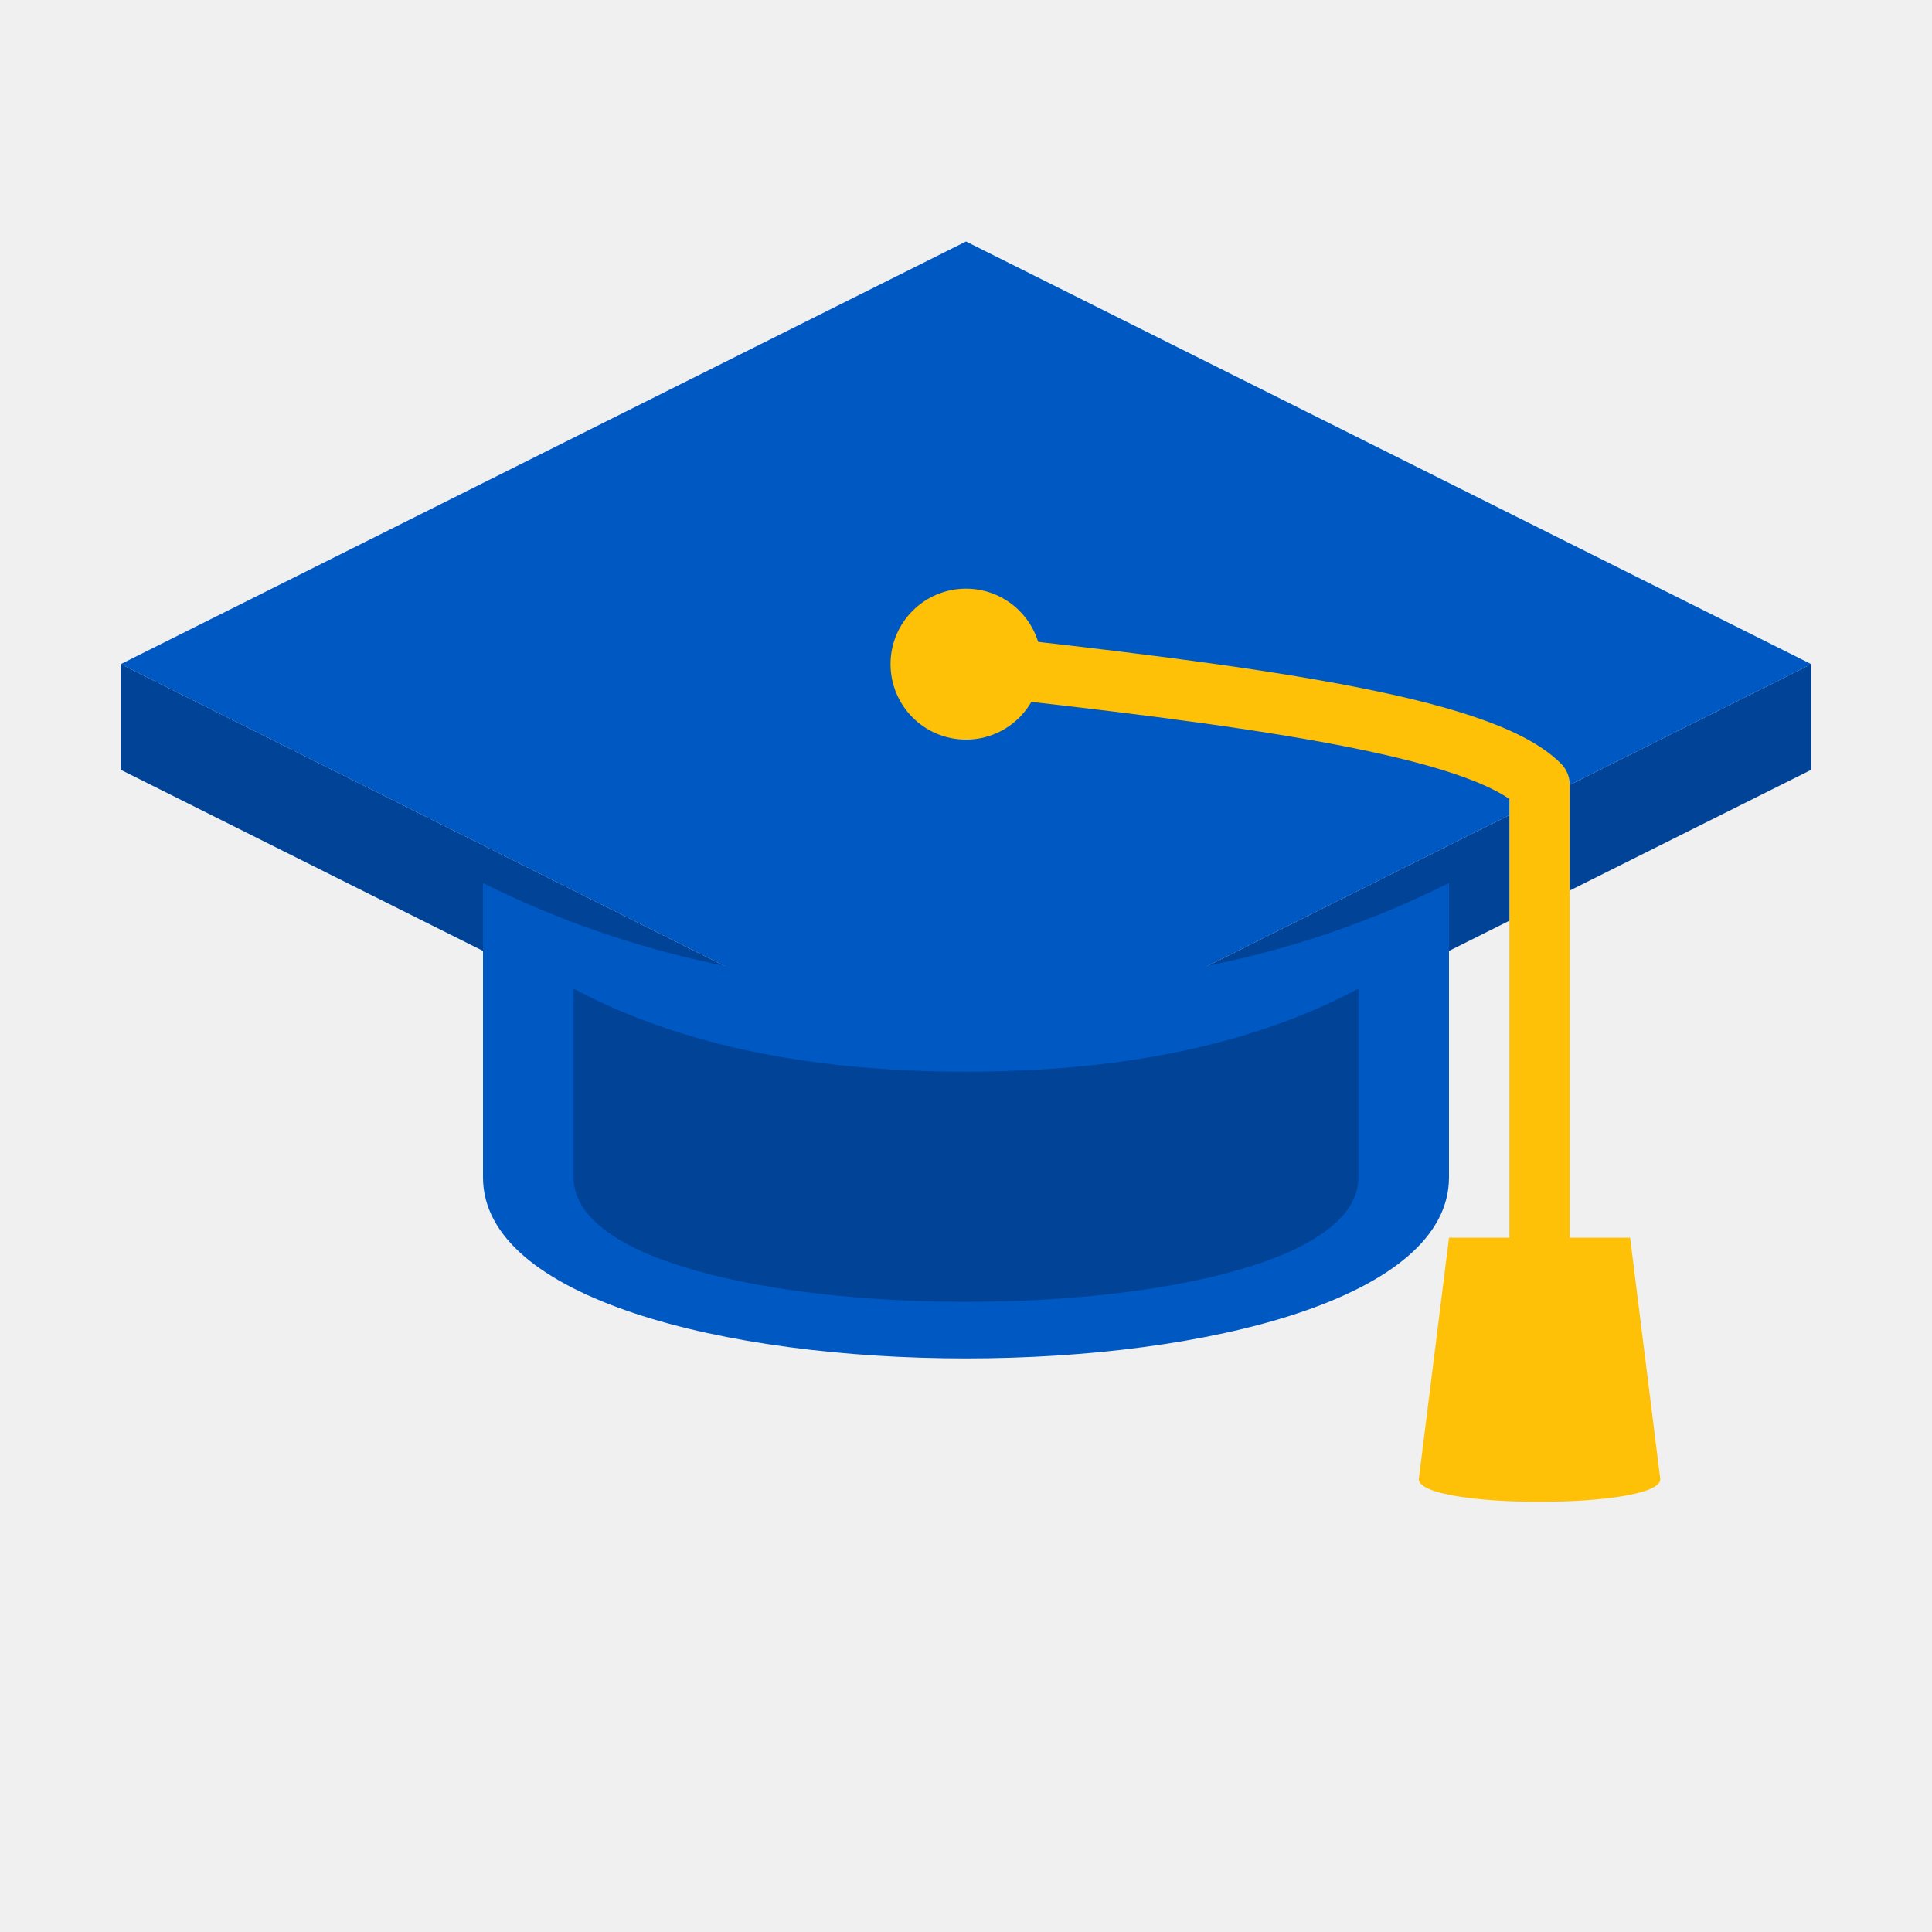
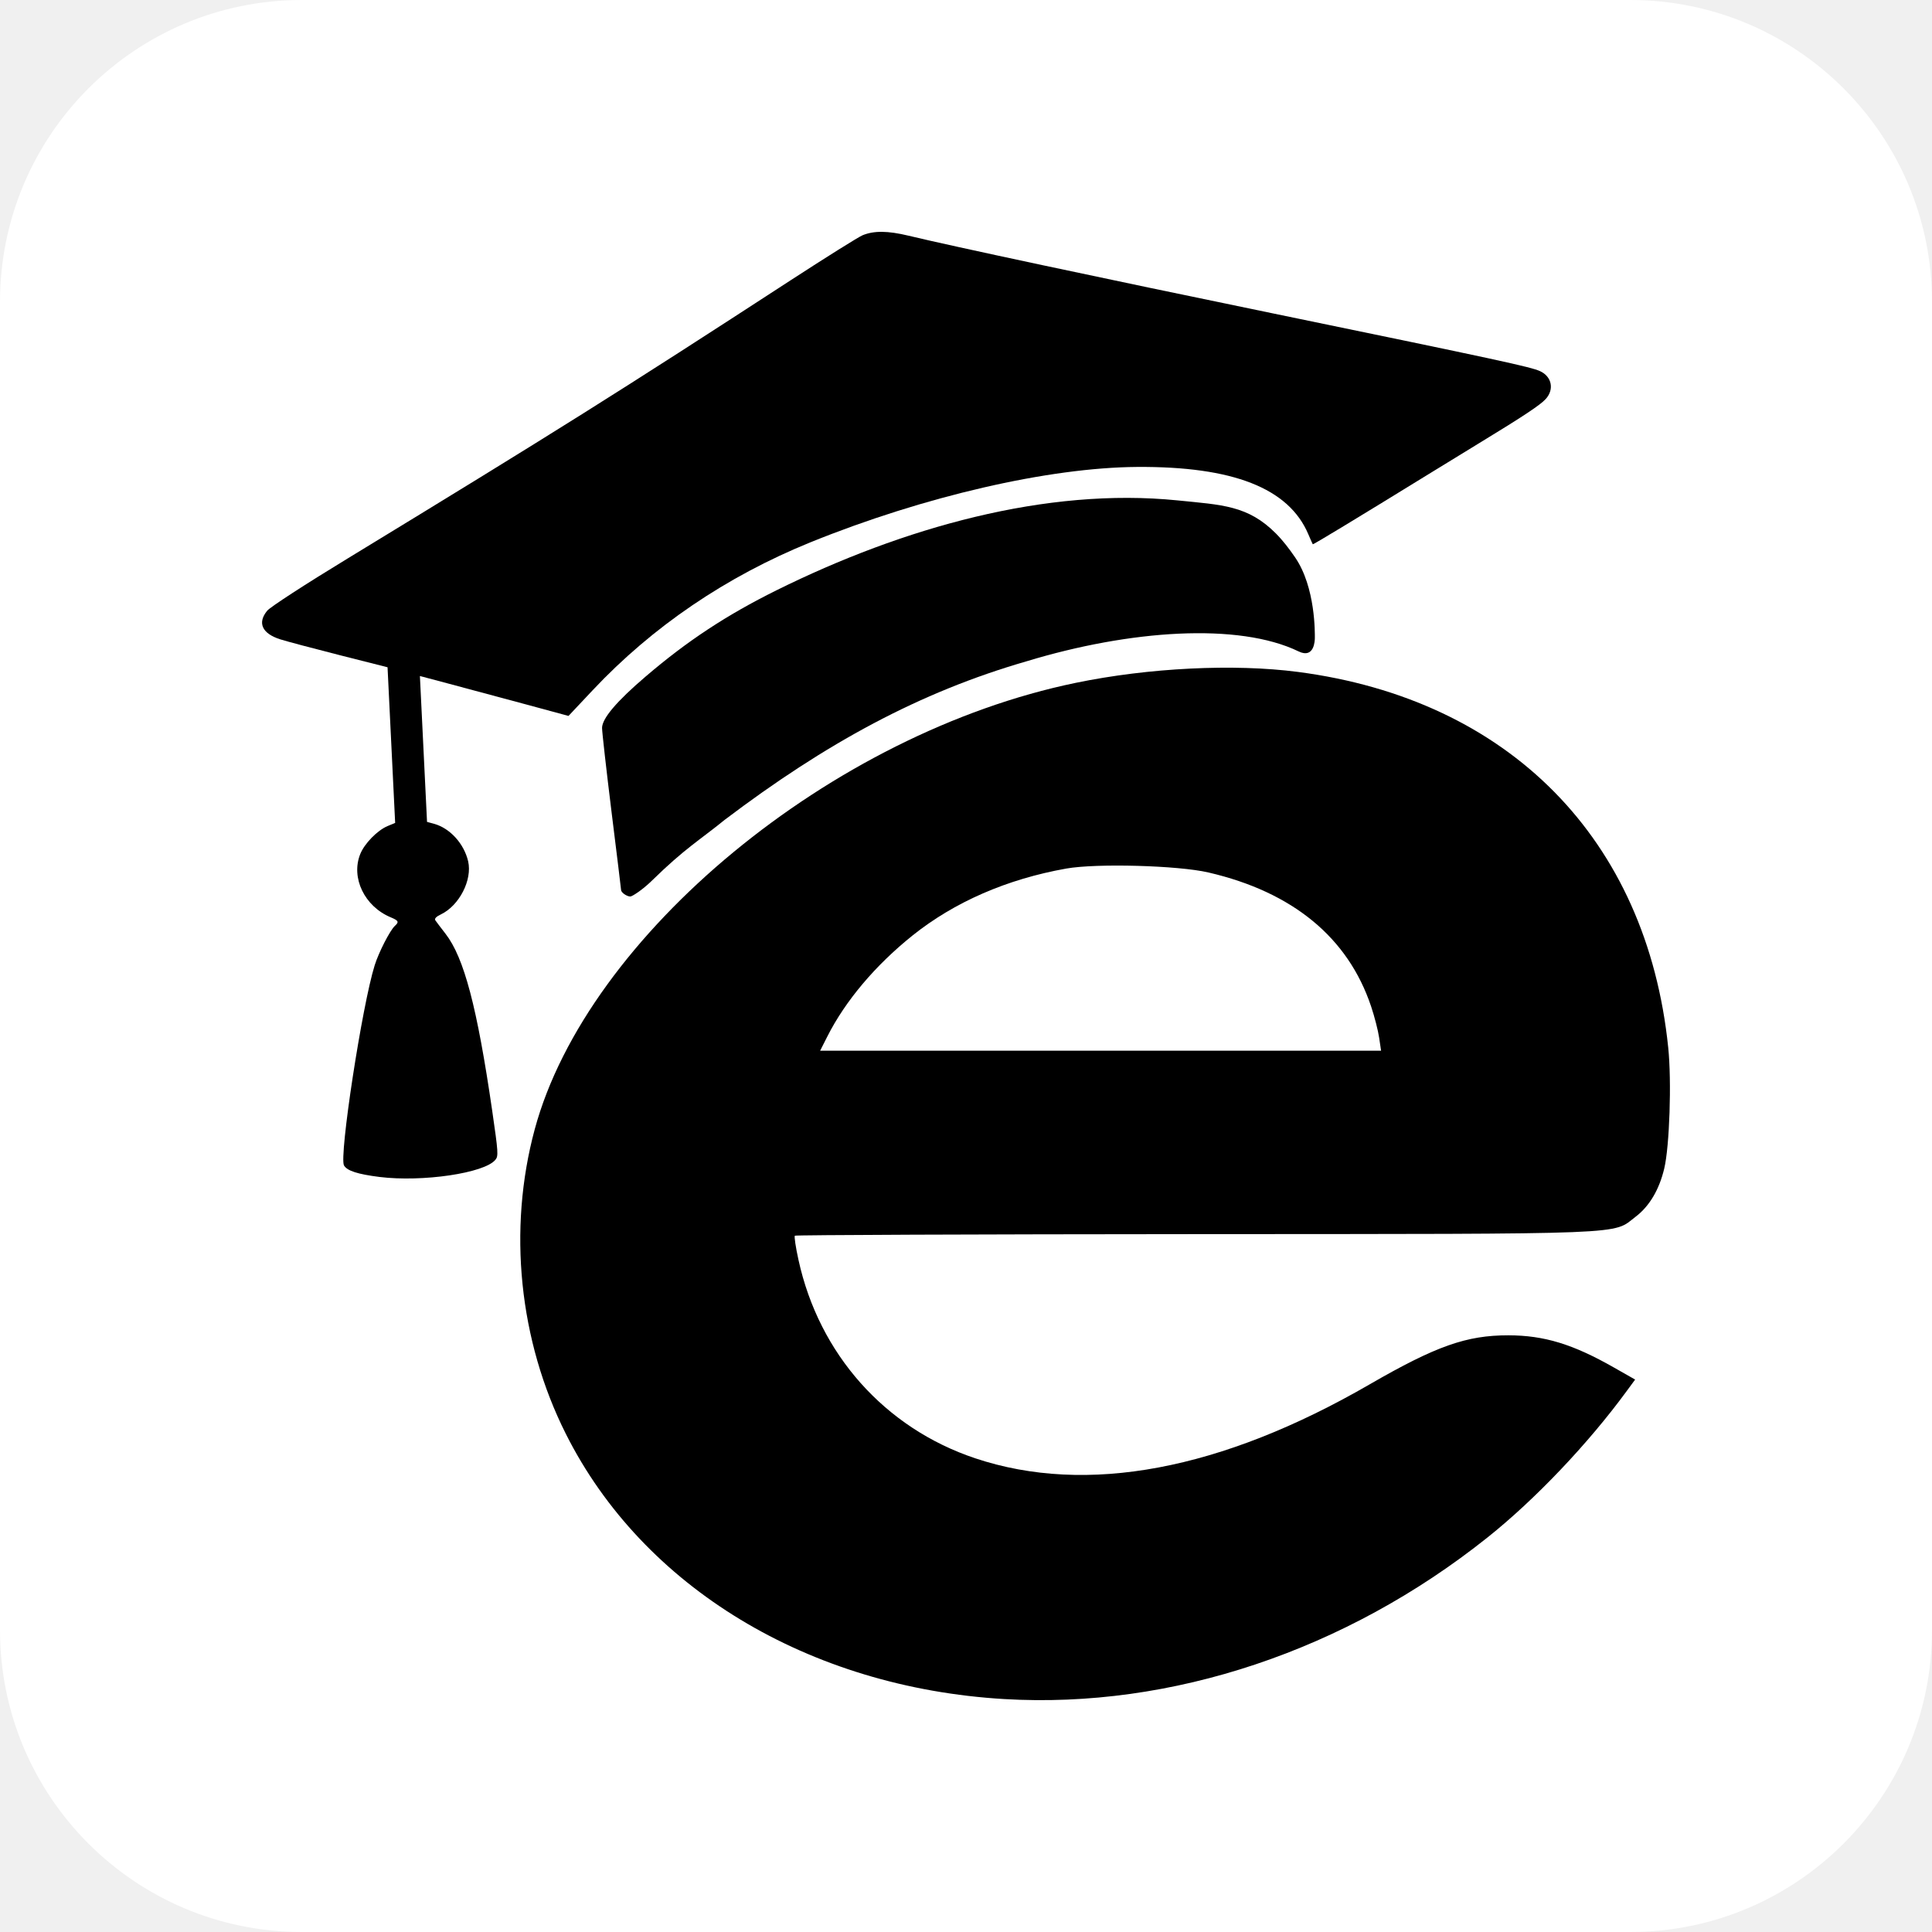
- <svg xmlns="http://www.w3.org/2000/svg" viewBox="0 0 128 128" fill="none">
-   <path d="M64 16L120 44L64 72L8 44L64 16Z" fill="#0058C3" />
-   <path d="M8 44L64 72L120 44V51L64 79L8 51V44Z" fill="#004397" />
-   <path d="M32 58.5V78C32 94 96 94 96 78V58.5C86 63.5 75.5 65.5 64 65.5C52.5 65.5 42 63.5 32 58.5Z" fill="#0058C3" />
-   <path d="M38 65.5C45.5 69.5 54.5 71 64 71C73.5 71 82.5 69.5 90 65.5V78C90 89 38 89 38 78V65.5Z" fill="#004397" />
-   <circle cx="64" cy="44" r="5" fill="#FFC107" />
-   <path d="M64 44C82 46 98 48 102 52V82" stroke="#FFC107" stroke-width="4" stroke-linecap="round" stroke-linejoin="round" />
-   <path d="M96 82H108L110 98C110 100 94 100 94 98L96 82Z" fill="#FFC107" />
+ <svg xmlns="http://www.w3.org/2000/svg" width="32" height="32" viewBox="0 0 32 32" fill="none">
+   <style>
+     .bg { fill: white; }
+     .fg { fill: black; }
+     @media (prefers-color-scheme: dark) {
+       .bg { fill: #1F1F24; }
+       .fg { fill: #F5F5F5; }
+     }
+   </style>
+   <rect width="32" height="32" rx="5" class="bg" />
+   <path d="M15.049 3.904C15.752 4.074 18.242 4.605 21.099 5.194C24.86 5.97 25.348 6.076 25.507 6.147C25.703 6.236 25.747 6.451 25.601 6.61C25.513 6.707 25.232 6.894 24.534 7.319C24.355 7.428 23.962 7.669 23.661 7.854C22.521 8.556 21.749 9.024 21.744 9.015C21.74 9.011 21.707 8.935 21.669 8.847C21.345 8.085 20.421 7.723 18.833 7.734C17.369 7.744 15.299 8.222 13.422 8.983C12.031 9.548 10.807 10.379 9.817 11.432L9.416 11.858L8.659 11.653C8.243 11.541 7.689 11.392 7.429 11.323L6.955 11.197L7.014 12.405L7.073 13.613L7.19 13.645C7.454 13.718 7.686 13.974 7.754 14.266C7.825 14.575 7.607 15 7.301 15.146C7.223 15.183 7.192 15.217 7.211 15.244C7.226 15.267 7.303 15.367 7.38 15.467C7.687 15.864 7.903 16.684 8.152 18.394C8.253 19.091 8.257 19.148 8.205 19.21C8.024 19.431 6.998 19.582 6.285 19.494C5.923 19.448 5.751 19.393 5.698 19.304C5.613 19.163 5.998 16.649 6.206 15.988C6.273 15.773 6.459 15.411 6.539 15.337C6.613 15.27 6.602 15.248 6.47 15.193C6.038 15.012 5.81 14.54 5.966 14.148C6.035 13.973 6.25 13.753 6.42 13.682L6.545 13.63L6.482 12.341L6.419 11.052L5.625 10.851C5.189 10.74 4.747 10.623 4.644 10.59C4.34 10.494 4.259 10.317 4.426 10.115C4.479 10.052 5.05 9.681 5.768 9.244C9.21 7.146 10.251 6.492 13.105 4.636C13.688 4.257 14.219 3.925 14.286 3.897C14.474 3.819 14.704 3.821 15.049 3.904Z" class="fg" />
+   <path d="M19.503 8.288C20.245 8.363 20.67 8.371 21.132 8.835C21.251 8.955 21.353 9.089 21.449 9.229C21.793 9.727 21.778 10.498 21.778 10.567C21.778 10.605 21.77 10.915 21.51 10.79C20.514 10.307 18.713 10.434 17.007 10.952C15.232 11.464 13.678 12.311 12.002 13.58C11.588 13.916 11.341 14.054 10.802 14.582C10.638 14.743 10.469 14.849 10.44 14.849C10.385 14.849 10.287 14.785 10.287 14.74C10.287 14.727 10.216 14.145 10.129 13.448C10.043 12.751 9.972 12.125 9.972 12.057C9.972 11.901 10.212 11.617 10.692 11.207C11.385 10.614 12.033 10.188 12.861 9.777C14.961 8.737 17.33 8.069 19.503 8.288Z" class="fg" />
+   <path fill-rule="evenodd" clip-rule="evenodd" d="M21.497 11.129C24.996 11.585 27.277 13.898 27.631 17.351C27.689 17.911 27.653 18.985 27.565 19.355C27.481 19.707 27.319 19.979 27.091 20.153C26.697 20.453 27.118 20.437 19.814 20.441C16.169 20.443 13.177 20.455 13.165 20.467C13.153 20.48 13.179 20.659 13.225 20.866C13.566 22.429 14.657 23.654 16.153 24.154C17.998 24.77 20.227 24.352 22.688 22.928C23.784 22.295 24.29 22.116 24.984 22.117C25.576 22.118 26.052 22.263 26.731 22.65L27.083 22.85L26.945 23.038C26.304 23.914 25.426 24.837 24.638 25.465C22.284 27.342 19.403 28.305 16.635 28.142C13.394 27.951 10.649 26.291 9.373 23.751C8.595 22.203 8.408 20.365 8.857 18.704C9.728 15.487 13.782 12.142 17.818 11.31C19.028 11.06 20.438 10.991 21.497 11.129ZM15.114 15.495C15.808 14.94 16.677 14.561 17.661 14.386C18.163 14.297 19.514 14.334 20.016 14.451C21.412 14.775 22.328 15.529 22.71 16.67C22.766 16.837 22.826 17.07 22.843 17.188L22.875 17.403H18.229H13.584L13.704 17.166C14.002 16.577 14.497 15.99 15.114 15.495Z" class="fg" />
</svg>
